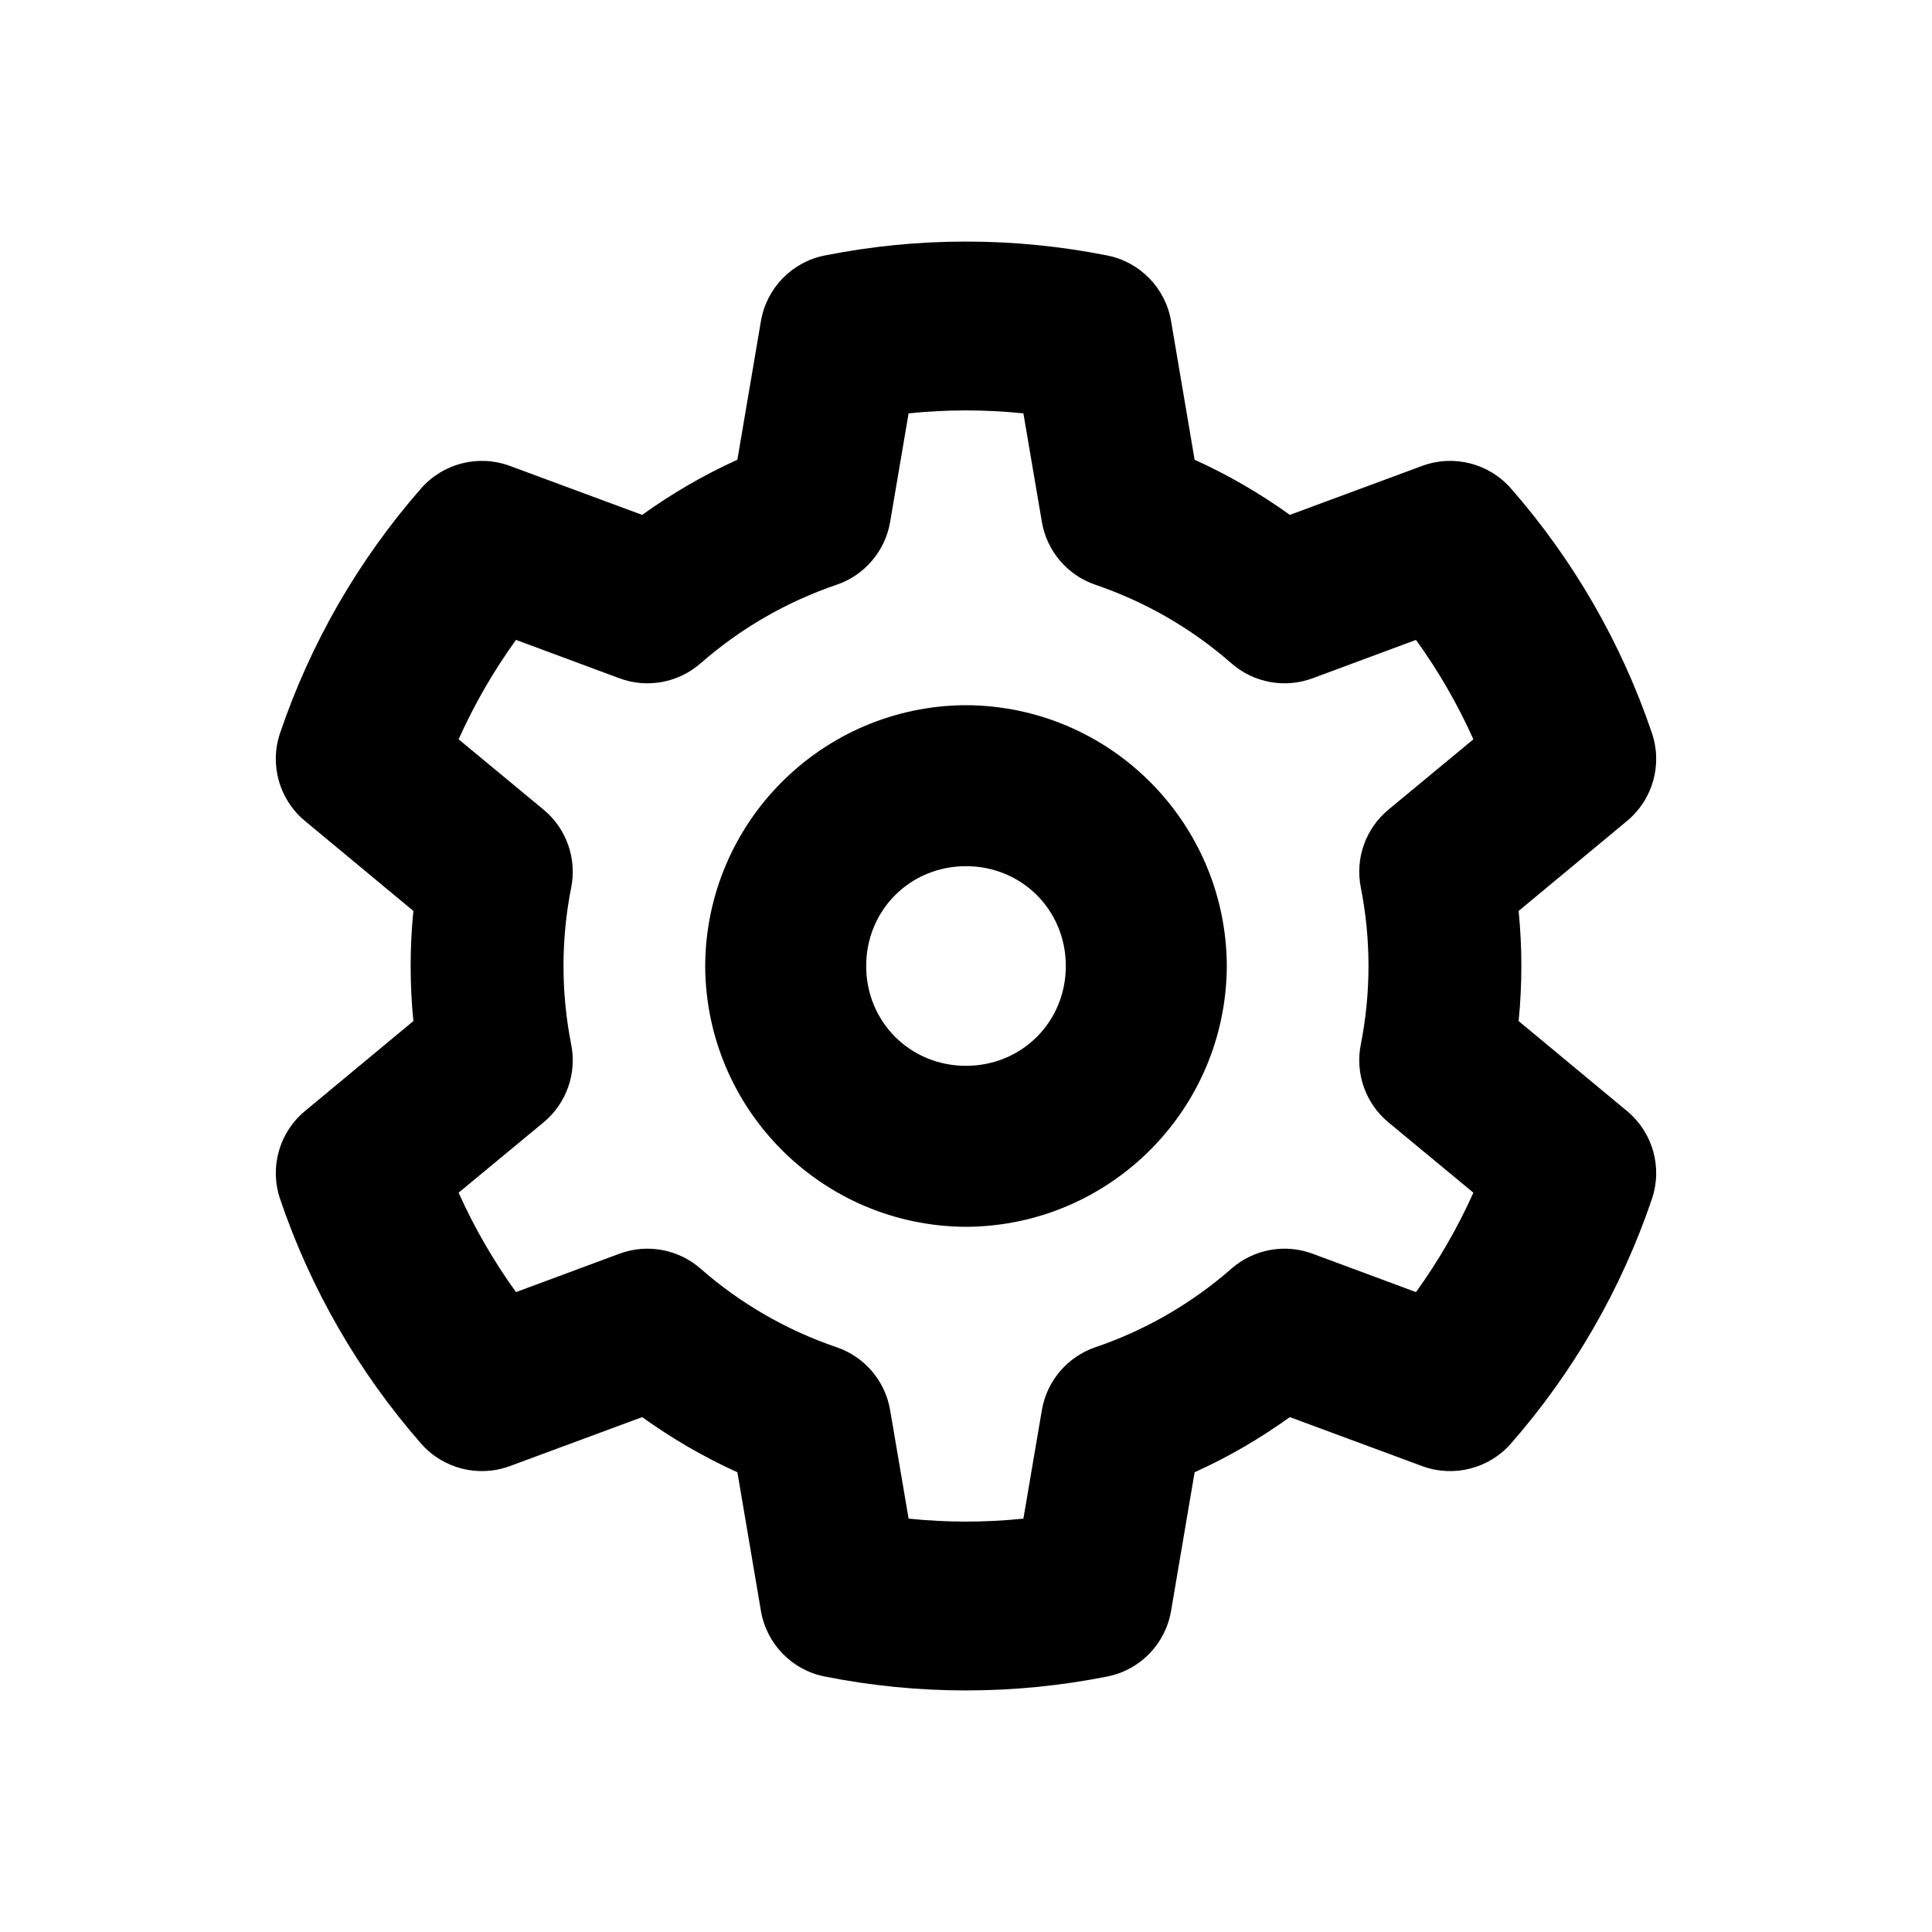
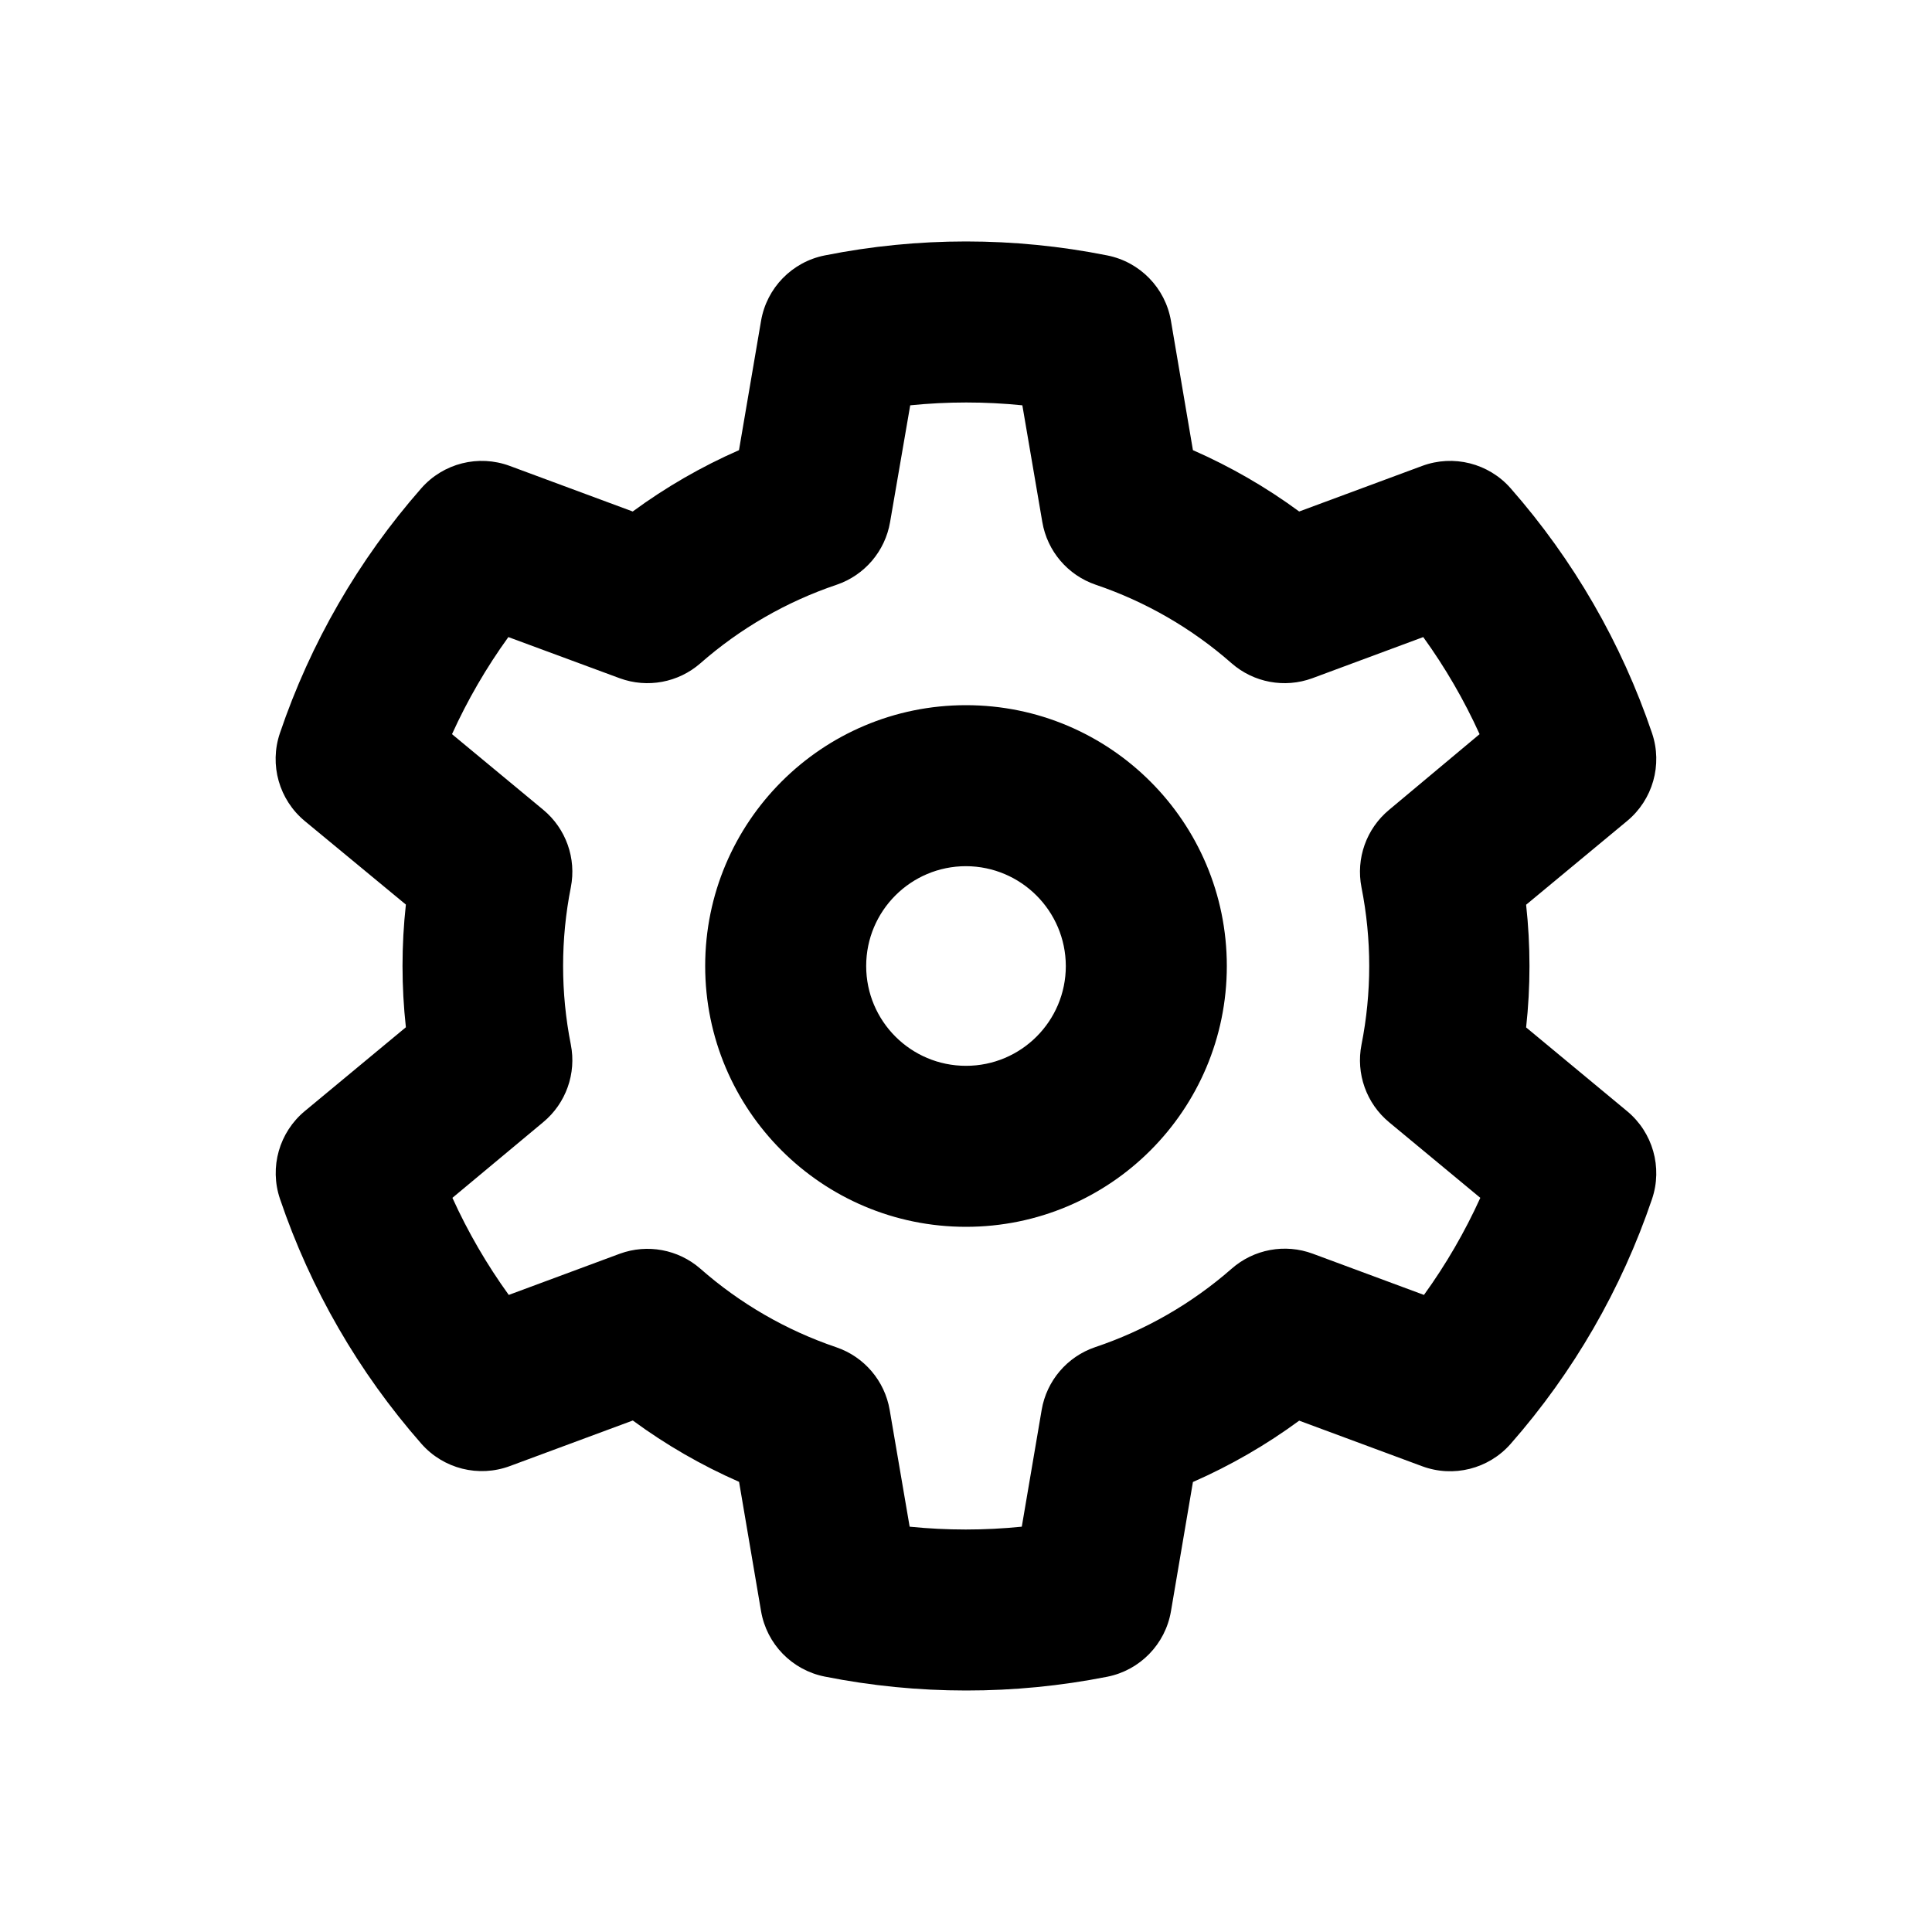
<svg xmlns="http://www.w3.org/2000/svg" width="24" height="24" viewBox="0 0 24 24">
-   <path d="M10.244 3.174c-.406.08-.721.405-.791.812L9.16 5.711c-.418.189-.81.418-1.183.685l-1.645-.609a1.004 1.004 0 0 0-1.1.279 9.004 9.004 0 0 0-1.753 3.041 1 1 0 0 0 .308 1.09l1.348 1.119a6.948 6.948 0 0 0 0 1.368l-1.348 1.119a1 1 0 0 0-.308 1.09 9.004 9.004 0 0 0 1.753 3.041c.273.311.712.422 1.1.279l1.645-.609c.373.267.765.496 1.183.685l.293 1.725c.07.407.385.732.791.812a8.986 8.986 0 0 0 3.512 0c.406-.08.721-.405.791-.812l.293-1.725c.418-.189.81-.418 1.183-.685l1.645.609c.388.143.827.032 1.1-.279a9.004 9.004 0 0 0 1.753-3.041 1 1 0 0 0-.308-1.09l-1.348-1.119a6.948 6.948 0 0 0 0-1.368l1.348-1.119a1 1 0 0 0 .308-1.09 9.004 9.004 0 0 0-1.753-3.041 1.004 1.004 0 0 0-1.1-.279l-1.645.609a6.934 6.934 0 0 0-1.183-.685l-.293-1.725a1.002 1.002 0 0 0-.791-.812 8.986 8.986 0 0 0-3.512 0zm1.043 1.961c.476-.049.95-.049 1.426 0l.23 1.351c.062.361.318.66.664.778a5.016 5.016 0 0 1 1.69.976c.276.242.664.314 1.008.186l1.285-.477c.28.388.517.799.713 1.235l-1.057.875a1.002 1.002 0 0 0-.342.964 5.02 5.02 0 0 1 0 1.954c-.071.359.06.73.342.964l1.057.875a7.025 7.025 0 0 1-.713 1.235l-1.285-.477a1.001 1.001 0 0 0-1.008.186 5.016 5.016 0 0 1-1.69.976 1.003 1.003 0 0 0-.664.778l-.23 1.351c-.476.049-.95.049-1.426 0l-.23-1.351a1.003 1.003 0 0 0-.664-.778 5.016 5.016 0 0 1-1.69-.976 1.001 1.001 0 0 0-1.008-.186l-1.285.477a7.025 7.025 0 0 1-.713-1.235l1.057-.875c.282-.234.413-.605.342-.964a5.02 5.02 0 0 1 0-1.954c.071-.359-.06-.73-.342-.964l-1.057-.875c.196-.436.433-.847.713-1.235l1.285.477c.344.128.732.056 1.008-.186a5.016 5.016 0 0 1 1.69-.976c.346-.118.602-.417.664-.778l.23-1.351zM12 8.76A3.255 3.255 0 0 0 8.76 12 3.255 3.255 0 0 0 12 15.24 3.255 3.255 0 0 0 15.24 12 3.255 3.255 0 0 0 12 8.76zm0 2c.694 0 1.24.546 1.24 1.24s-.546 1.24-1.24 1.24-1.24-.546-1.24-1.24.546-1.24 1.24-1.24z" />
+   <path d="M12 21a8.985 8.985 0 0 1-1.755-.173 1 1 0 0 1-.791-.813l-.273-1.606a6.933 6.933 0 0 1-1.32-.762l-1.527.566a1 1 0 0 1-1.1-.278 8.977 8.977 0 0 1-1.756-3.041 1 1 0 0 1 .31-1.092l1.254-1.04a6.979 6.979 0 0 1 0-1.524L3.787 10.2a1 1 0 0 1-.31-1.092 8.977 8.977 0 0 1 1.756-3.042 1 1 0 0 1 1.1-.278l1.527.566a6.933 6.933 0 0 1 1.32-.762l.274-1.606a1 1 0 0 1 .791-.813 8.957 8.957 0 0 1 3.51 0 1 1 0 0 1 .791.813l.273 1.606a6.933 6.933 0 0 1 1.32.762l1.527-.566a1 1 0 0 1 1.1.278 8.977 8.977 0 0 1 1.756 3.041 1 1 0 0 1-.31 1.092l-1.254 1.04a6.979 6.979 0 0 1 0 1.524l1.254 1.04a1 1 0 0 1 .31 1.092 8.977 8.977 0 0 1-1.756 3.041 1 1 0 0 1-1.1.278l-1.527-.566a6.933 6.933 0 0 1-1.32.762l-.273 1.606a1 1 0 0 1-.791.813A8.985 8.985 0 0 1 12 21zm-.7-2.035a6.913 6.913 0 0 0 1.393 0l.247-1.451a1 1 0 0 1 .664-.779 4.974 4.974 0 0 0 1.696-.975 1 1 0 0 1 1.008-.186l1.381.512a7.012 7.012 0 0 0 .7-1.206l-1.133-.939a1 1 0 0 1-.343-.964 5.018 5.018 0 0 0 0-1.953 1 1 0 0 1 .343-.964l1.124-.94a7.012 7.012 0 0 0-.7-1.206l-1.38.512a1 1 0 0 1-1-.186 4.974 4.974 0 0 0-1.688-.976 1 1 0 0 1-.664-.779l-.248-1.45a6.913 6.913 0 0 0-1.393 0l-.25 1.45a1 1 0 0 1-.664.779A4.974 4.974 0 0 0 8.7 8.24a1 1 0 0 1-1 .186l-1.385-.512a7.012 7.012 0 0 0-.7 1.206l1.133.939a1 1 0 0 1 .343.964 5.018 5.018 0 0 0 0 1.953 1 1 0 0 1-.343.964l-1.128.94a7.012 7.012 0 0 0 .7 1.206l1.38-.512a1 1 0 0 1 1 .186 4.974 4.974 0 0 0 1.688.976 1 1 0 0 1 .664.779zm.7-3.725a3.24 3.24 0 0 1 0-6.48 3.24 3.24 0 0 1 0 6.48zm0-4.48A1.24 1.24 0 1 0 13.24 12 1.244 1.244 0 0 0 12 10.76z" />
</svg>
